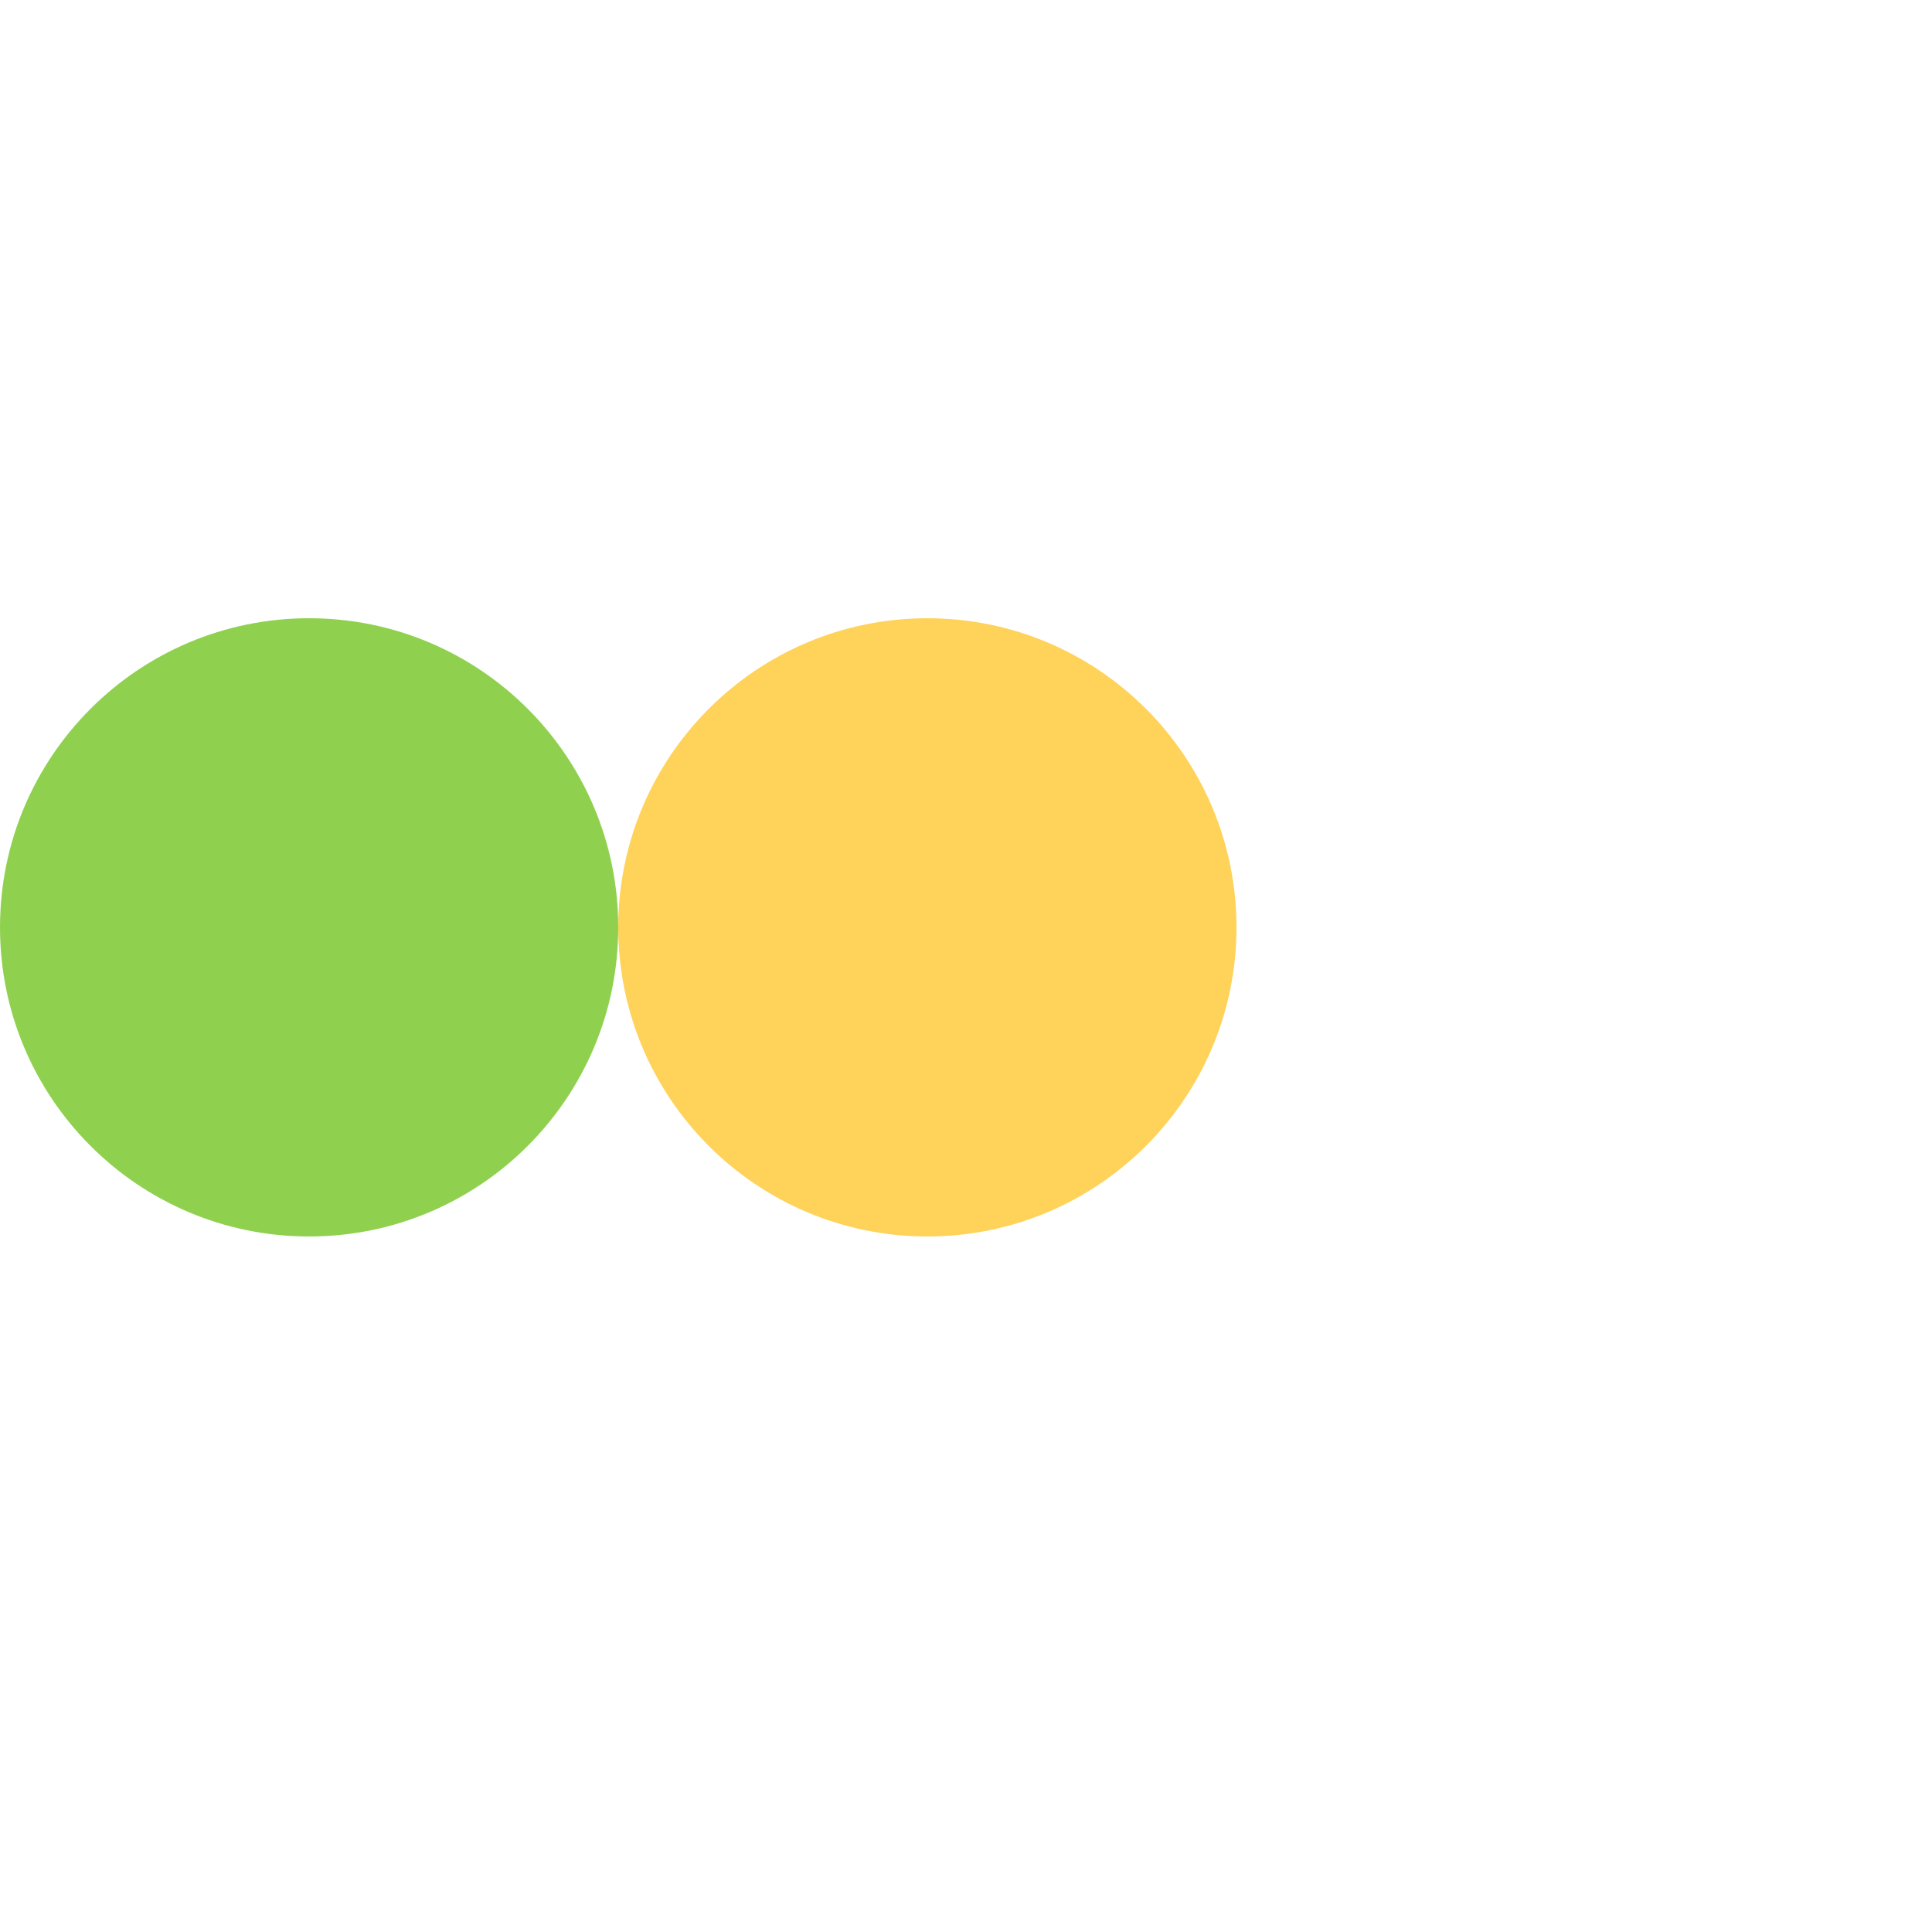
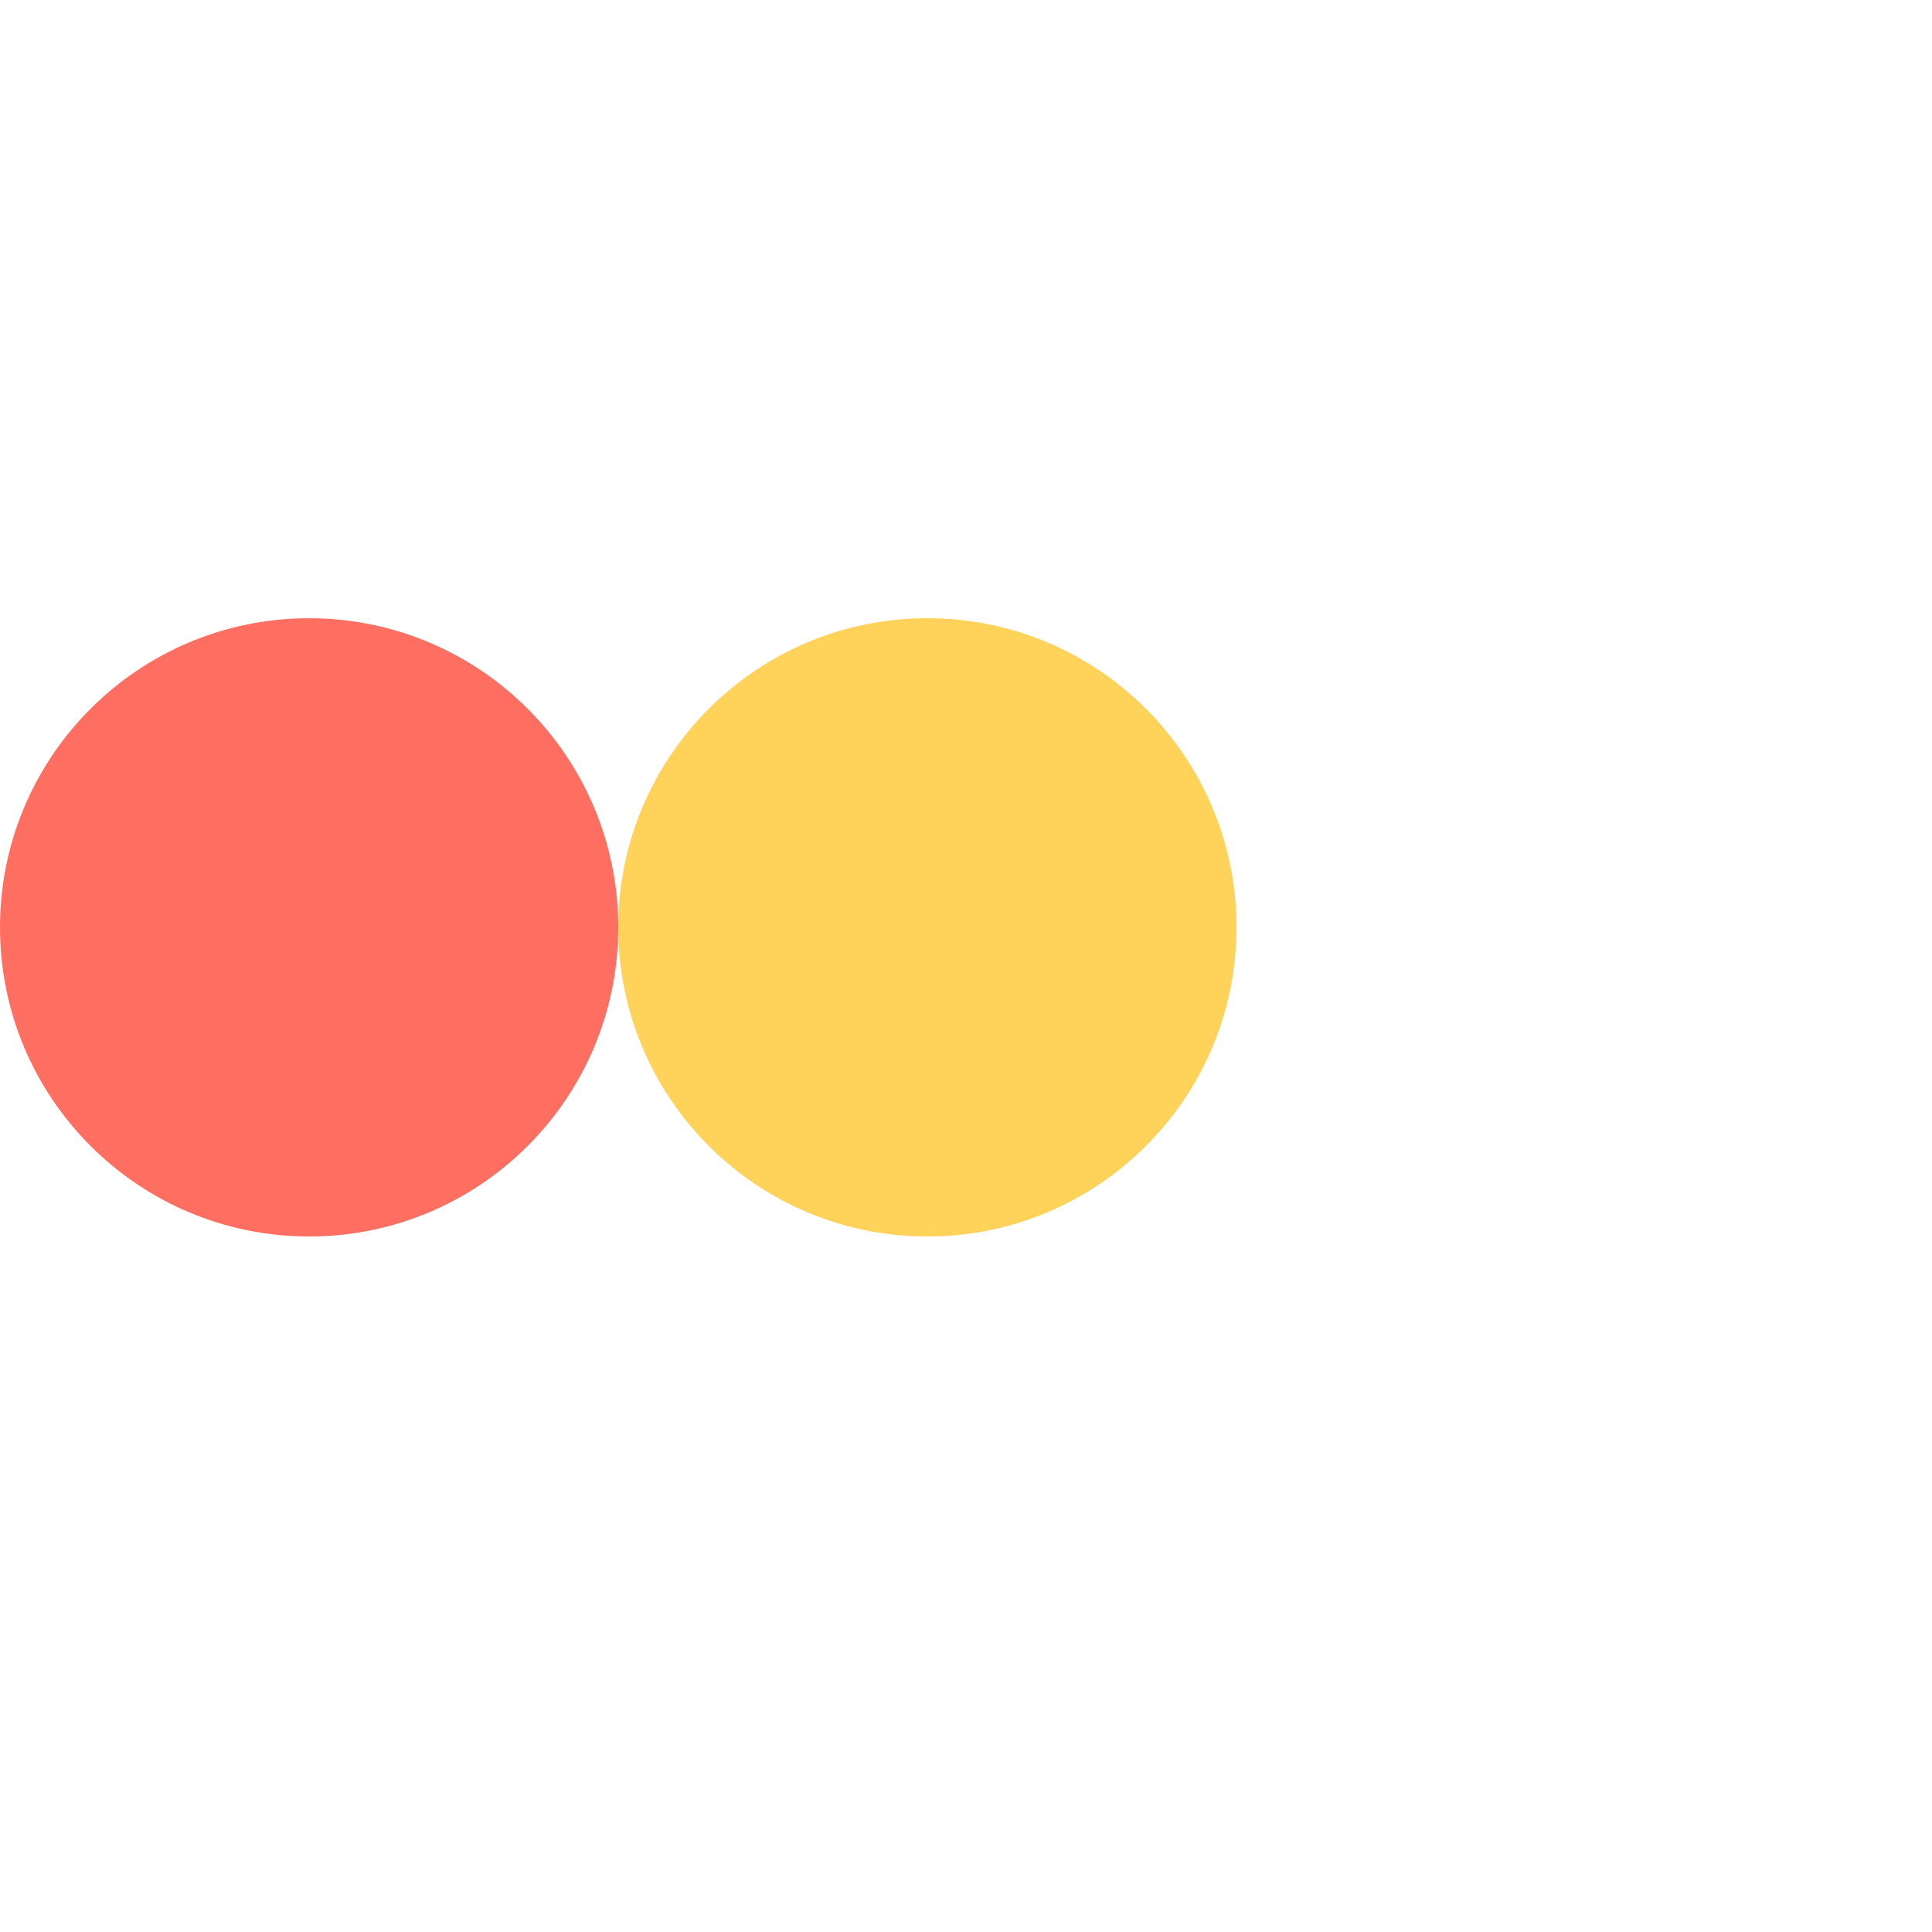
<svg xmlns="http://www.w3.org/2000/svg" width="25" height="25">
-   <circle cx="4" cy="12" r="4" fill="#8FD14F    " />
-   <circle cx="12" cy="12" r="4" fill="#FFD25A    " />
+   <circle cx="4" cy="12" r="4" fill="#ff6f61" />
+   <circle cx="12" cy="12" r="4" fill="#ffd25a" />
  <circle cx="20" cy="12" r="4" fill="transparent" />
</svg>
